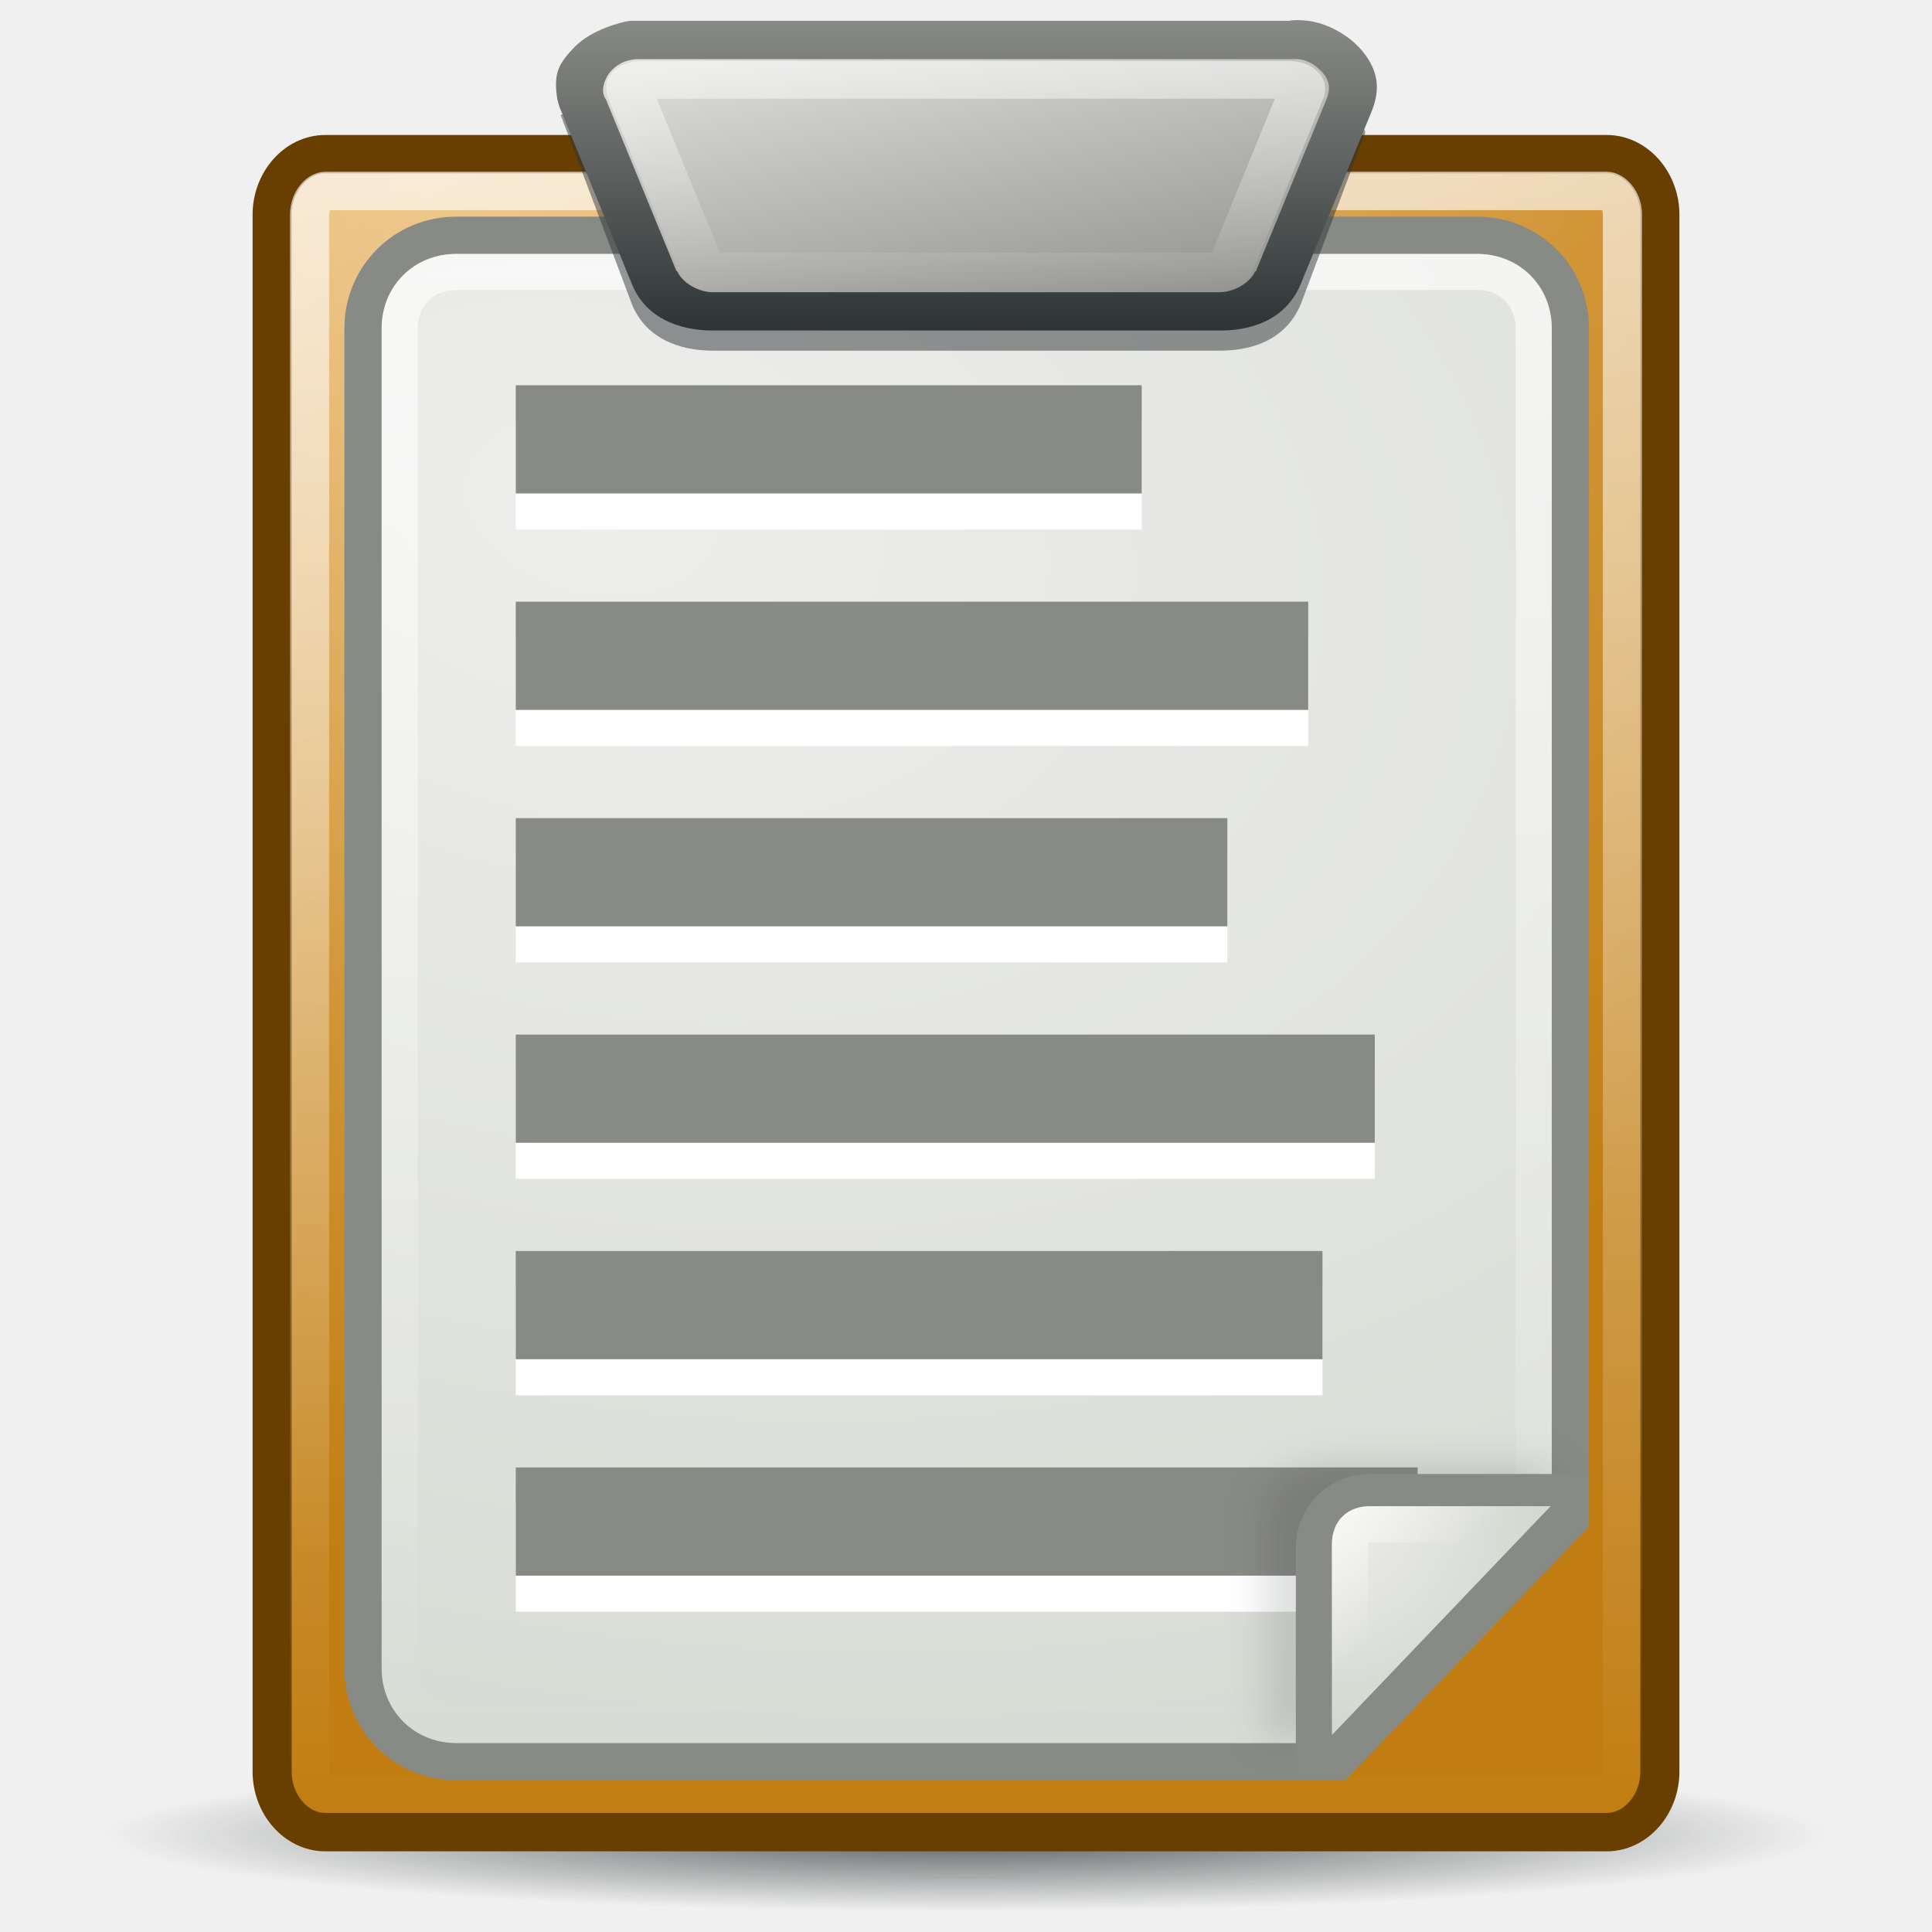
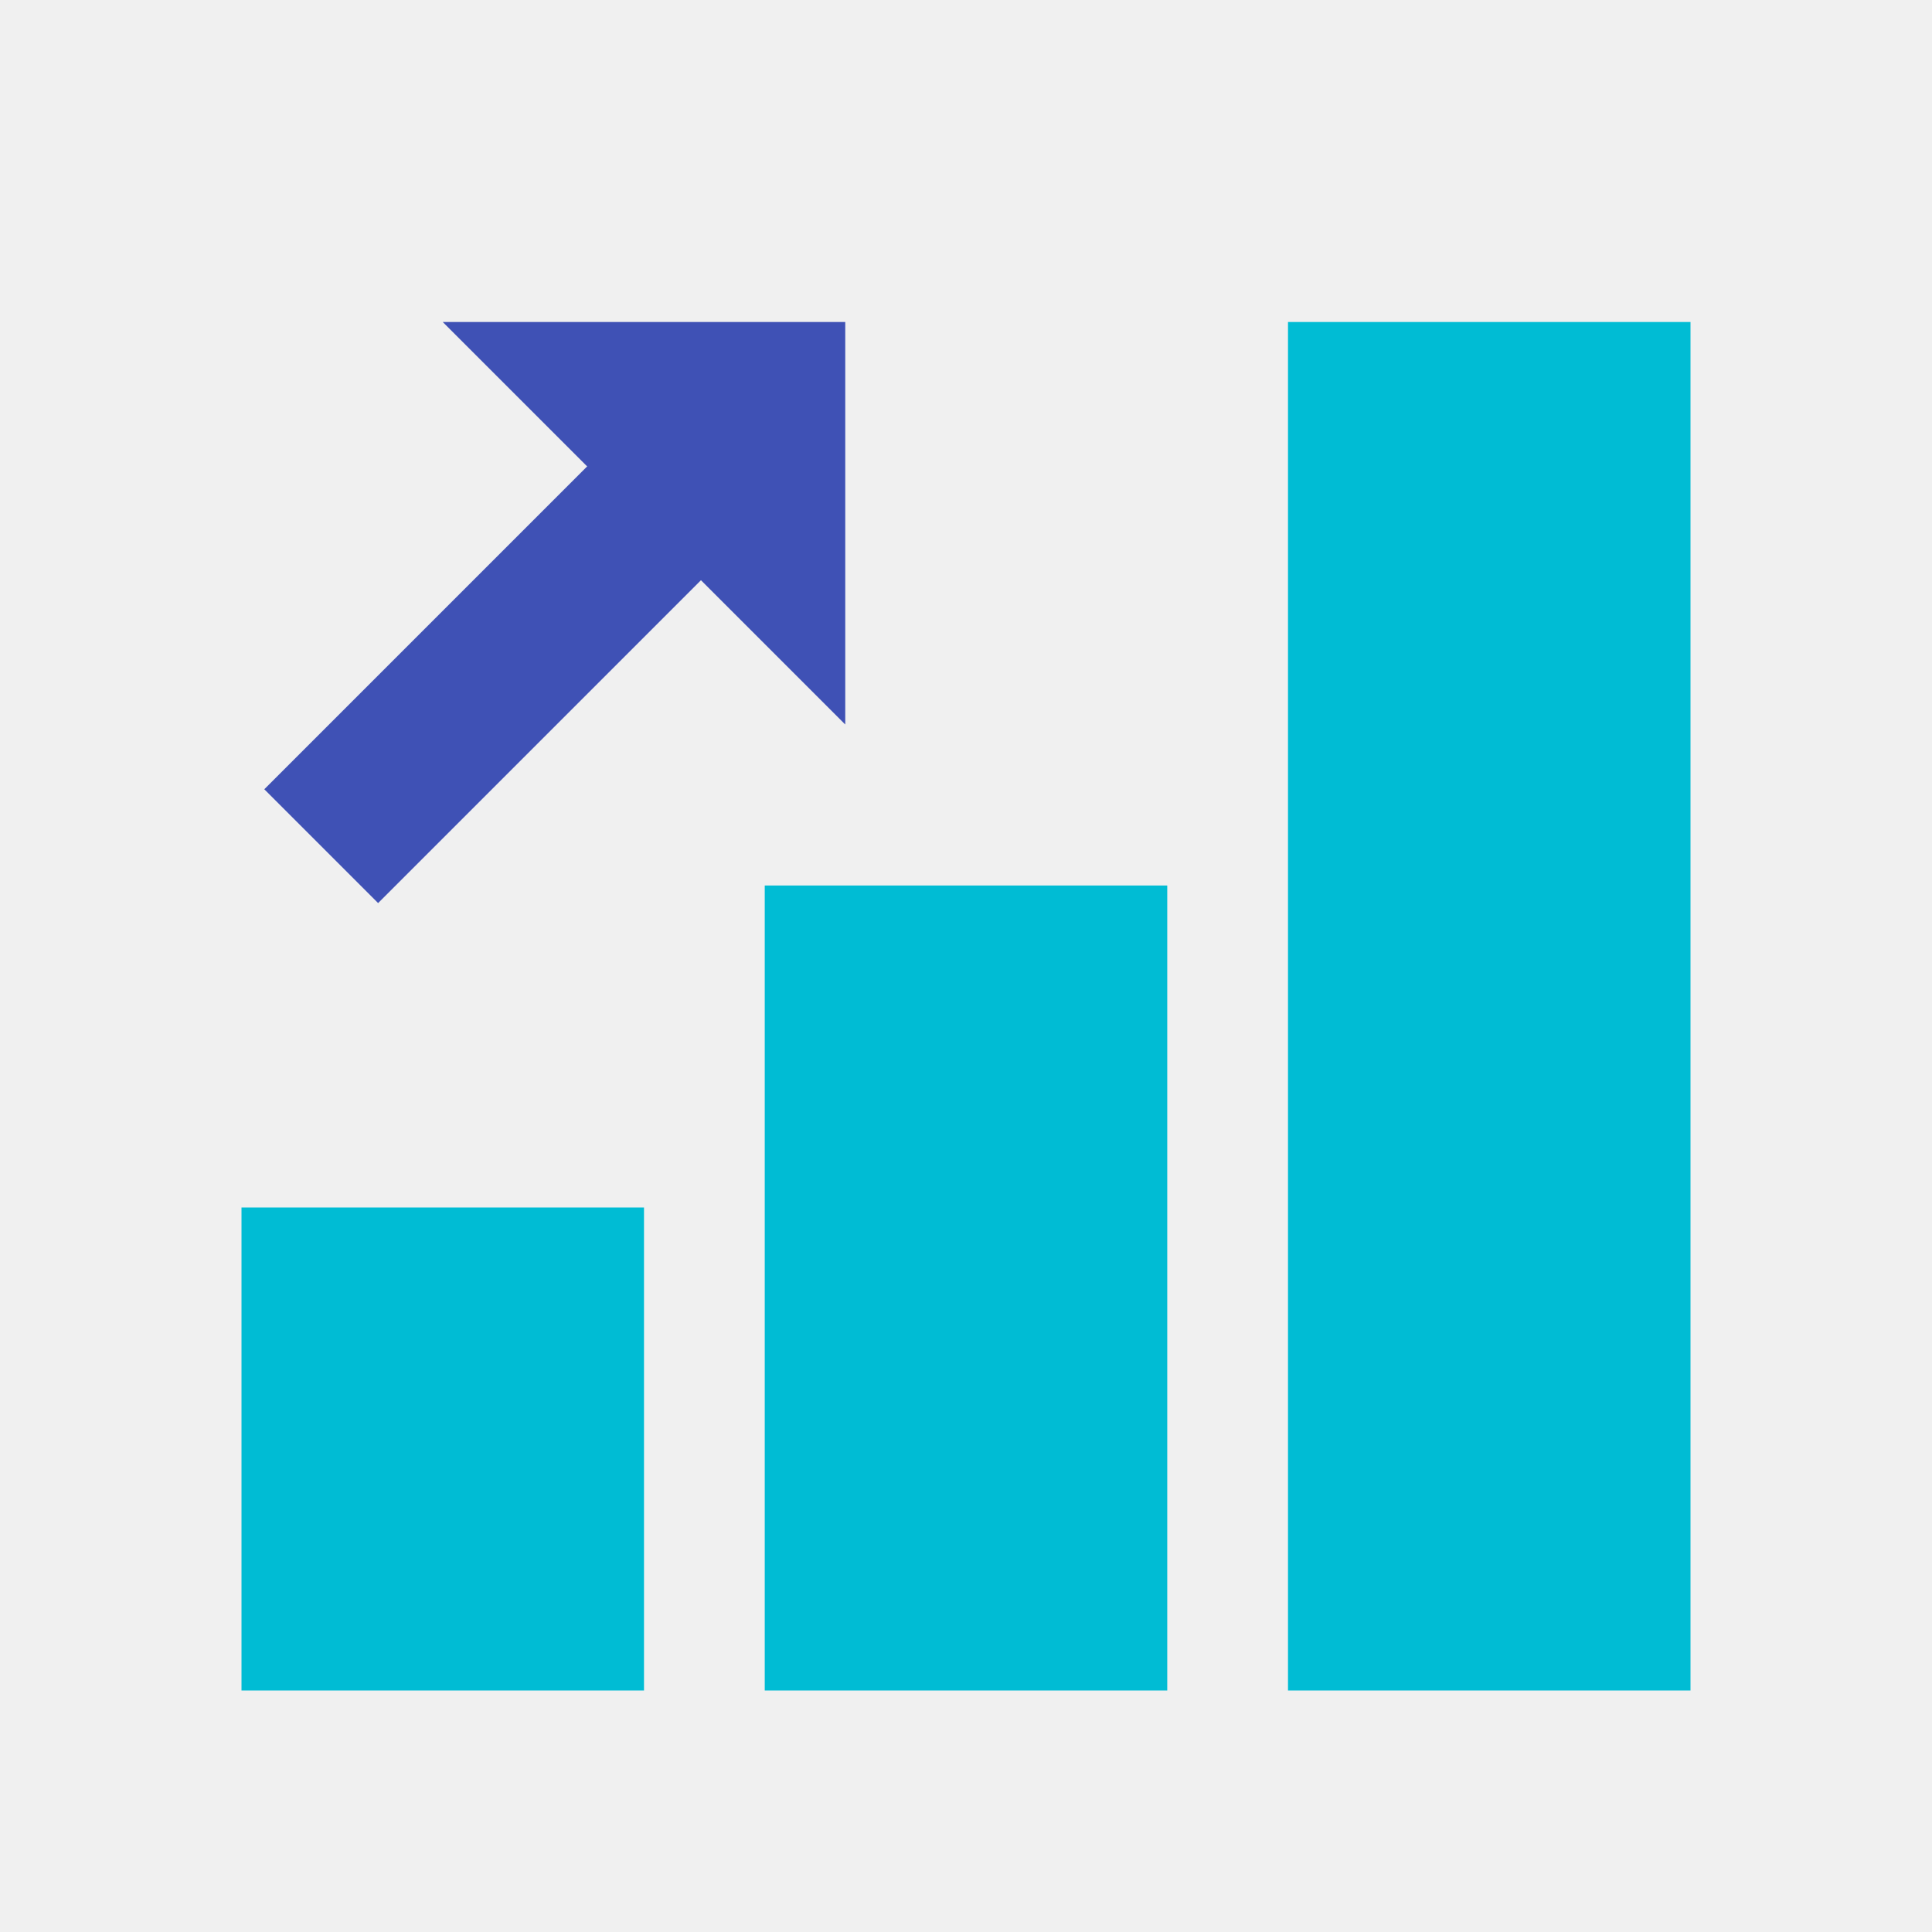
- <svg xmlns="http://www.w3.org/2000/svg" xmlns:xlink="http://www.w3.org/1999/xlink" viewBox="0 0 48 48" width="24px" height="24px">
-   <defs id="0">
-     <linearGradient id="2">
-       <stop id="Y" stop-color="#888a85" />
-       <stop id="Z" offset="1" stop-color="#2e3436" />
-     </linearGradient>
-     <linearGradient id="3">
-       <stop id="a" stop-color="#eeeeec" />
-       <stop id="b" offset="1" stop-color="#888a85" />
-     </linearGradient>
-     <linearGradient id="4">
-       <stop id="c" stop-color="#2e3436" />
-       <stop id="d" offset="1" stop-color="#2e3436" stop-opacity="0" />
-     </linearGradient>
-     <linearGradient id="5">
-       <stop id="e" stop-color="#fff" />
-       <stop id="f" offset="1" stop-color="#fff" stop-opacity="0" />
-     </linearGradient>
-     <linearGradient id="6">
-       <stop id="g" stop-color="#fff" stop-opacity="0.8" />
-       <stop id="h" offset="1" stop-color="#fff" stop-opacity="0" />
-     </linearGradient>
-     <linearGradient id="7">
-       <stop id="i" stop-color="#e9b96e" />
-       <stop id="j" offset="1" stop-color="#c17d11" />
-     </linearGradient>
-     <filter x="-0.16" y="-0.151" width="1.321" height="1.302" color-interpolation-filters="sRGB" id="8">
-       <feGaussianBlur stdDeviation="0.533" id="k" />
-     </filter>
-     <linearGradient id="9">
-       <stop id="l" stop-color="#eeeeec" />
-       <stop id="m" offset="1" stop-color="#d3d7cf" />
-     </linearGradient>
-     <radialGradient cx="23.903" cy="47.23" r="23.442" id="A" xlink:href="#4" gradientUnits="userSpaceOnUse" gradientTransform="matrix(1,0,0,0.0852459,0,43.20512)" />
-     <radialGradient cx="10.598" cy="14.524" r="18.475" id="B" xlink:href="#7" gradientUnits="userSpaceOnUse" gradientTransform="matrix(0.2047255,1.9462,-2.613696,0.2850988,46.78241,-21.22423)" />
-     <linearGradient y1="3.333" x2="0" y2="46.667" id="C" xlink:href="#6" gradientUnits="userSpaceOnUse" />
-     <linearGradient x1="-7.177" y1="-22.618" x2="17.775" y2="18.539" id="D" xlink:href="#5" gradientUnits="userSpaceOnUse" />
-     <radialGradient cx="24.293" cy="13.388" r="16.219" id="E" xlink:href="#9" gradientUnits="userSpaceOnUse" gradientTransform="matrix(0.5533713,-2.294816,-3.395548,-0.8188024,46.75215,79.26193)" />
-     <linearGradient y1="43.531" x2="0" y2="2.25" id="F" xlink:href="#6" gradientUnits="userSpaceOnUse" gradientTransform="matrix(0.896238,0,0,-0.896238,2.507253,45.3226)" />
-     <radialGradient cx="34.13" cy="8.609" r="3.03" id="G" xlink:href="#9" gradientUnits="userSpaceOnUse" gradientTransform="matrix(1.792476,-1.8567779e-7,-1.9429172e-7,-1.875632,-28.07686,53.56891)" />
-     <linearGradient x1="34.13" y1="8.75" x2="36.533" y2="6.363" id="H" xlink:href="#6" gradientUnits="userSpaceOnUse" gradientTransform="matrix(0.896238,0,0,-0.896238,2.507253,45.26298)" />
-     <linearGradient x1="55.936" y1="14.994" x2="59.847" y2="31.394" id="I" xlink:href="#3" gradientUnits="userSpaceOnUse" />
-     <linearGradient y1="16.19" x2="0" y2="26.631" id="J" xlink:href="#6" gradientUnits="userSpaceOnUse" />
-     <linearGradient y1="16.38" x2="0" y2="28.03" id="K" xlink:href="#2" gradientUnits="userSpaceOnUse" />
-   </defs>
-   <g id="1">
-     <path d="m 47.345,47.231 a 23.442,1.998 0 1 1 -46.884,0 23.442,1.998 0 1 1 46.884,0 z" transform="matrix(0.9125654,0,0,0.963088,2.186691,0.08741362)" id="L" opacity="0.8" fill="url(#A)" />
-     <path d="m 7.406,2.875 c -0.755,0 -1.375,0.731 -1.375,1.594 l 0,41.062 c 0,0.863 0.62,1.594 1.375,1.594 l 33.188,0 c 0.755,0 1.375,-0.731 1.375,-1.594 l 0,-41.062 c 0,-0.863 -0.62,-1.594 -1.375,-1.594 l -33.188,0 z" transform="matrix(0.9593462,0,0,0.942101,0.9756909,1.122288)" id="M" fill="url(#B)" fill-rule="evenodd" stroke="#683f00" stroke-width="1.013" />
-     <path d="M 7.406,3.844 C 7.271,3.844 7,4.066 7,4.469 l 0,41.062 c 0,0.402 0.271,0.625 0.406,0.625 l 33.188,0 c 0.136,0 0.406,-0.222 0.406,-0.625 l 0,-41.062 c 0,-0.402 -0.271,-0.625 -0.406,-0.625 l -33.188,0 z" transform="matrix(0.9593462,0,0,0.942101,0.9756909,1.122288)" id="N" opacity="0.8" fill="none" stroke="url(#C)" stroke-width="1.013" />
-     <path d="m 7.469,2.844 c -0.429,-10e-8 -0.875,0.468 -0.875,1.062 l 0,25.312 c 9.489,-5.868 22.866,-12.26 34.812,-17.312 l 0,-8 c 10e-7,-0.594 -0.446,-1.062 -0.875,-1.062 l -33.062,0 z" transform="matrix(0.963088,0,0,0.963088,0.885888,1.5607)" id="O" opacity="0.6" fill="url(#D)" fill-rule="evenodd" />
-     <path d="m 11.33,44.23 c -1.539,0 -2.773,-1.234 -2.773,-2.773 l 0,-33.301 c 0,-1.539 1.234,-2.773 2.773,-2.773 l 25.375,0 c 1.539,0 2.773,1.234 2.773,2.773 l 0,29.772 -6.05,6.302 -22.098,0 0,0 z" id="P" fill="#888a85" />
-     <path d="m 11.33,43.306 c -1.038,0 -1.848,-0.81 -1.848,-1.848 l 0,-33.301 c 0,-1.038 0.81,-1.848 1.848,-1.848 l 25.375,0 c 1.038,0 1.848,0.81 1.848,1.848 l 0,29.38 -5.517,5.77 -21.706,0 z" id="Q" fill="url(#E)" />
-     <g transform="matrix(0.896238,0,0,0.896238,2.507254,3.710497)" id="R">
-       <g transform="translate(0,0.9997506)" id="n" fill="#fff">
-         <rect width="21.968" height="3" x="11.5" y="12.539" id="t" />
-         <rect width="17.353" height="3" x="11.5" y="6.539" id="u" />
-         <rect width="19.726" height="3" x="11.5" y="18.539" id="v" />
-         <rect width="23.813" height="3" x="11.5" y="24.539" id="w" />
-         <rect width="22.363" height="3" x="11.5" y="30.539" id="x" />
-         <rect width="25" height="3" x="11.5" y="36.539" id="y" />
-       </g>
-       <g id="o" fill="#888a85">
-         <rect width="21.968" height="3" x="11.5" y="12.539" id="z" />
-         <rect width="17.353" height="3" x="11.5" y="6.539" id="10" />
-         <rect width="19.726" height="3" x="11.5" y="18.539" id="11" />
-         <rect width="23.813" height="3" x="11.5" y="24.539" id="12" />
-         <rect width="22.363" height="3" x="11.5" y="30.539" id="13" />
-         <rect width="25" height="3" x="11.5" y="36.539" id="14" />
-       </g>
-     </g>
-     <path d="m 11.33,42.858 c -0.805,0 -1.4,-0.596 -1.4,-1.4 l 0,-33.301 c 0,-0.805 0.596,-1.4 1.4,-1.4 l 25.375,0 c 0.805,0 1.4,0.596 1.4,1.4 l 0,29.24 -5.265,5.461 -21.51,0 0,0 z" id="S" opacity="0.8" fill="none" stroke="url(#F)" stroke-linejoin="round" stroke-linecap="square" stroke-width="0.896" />
-     <path d="m 77.133,16.968 0,6.875 c 0,0.957 0.677,1.594 1.719,1.594 l 6.25,0 0,-1.812 -6.938,-6.656 -1.031,0 0,0 z" transform="matrix(0.896238,0,0,-0.8100394,-37.71893,56.96467)" id="T" opacity="0.16" fill="#2e3436" filter="url(#8)" />
-     <path d="m 32.195,44.127 0,-5.658 c -2e-6,-1.038 0.81,-1.848 1.848,-1.848 l 5.433,0 0,1.204 -6.05,6.302 -1.232,0 0,0 z" id="U" fill="#888a85" />
-     <path d="m 33.091,43.106 0,-4.733 c -10e-7,-0.574 0.378,-0.952 0.952,-0.952 l 4.481,0 -5.433,5.686 0,0 z" id="V" fill="url(#G)" />
-     <path d="m 33.539,41.958 0,-3.585 c -1e-6,-0.338 0.166,-0.504 0.504,-0.504 l 3.445,0 -3.949,4.089 z" id="W" opacity="0.8" fill="none" stroke="url(#H)" stroke-linecap="square" stroke-width="0.896" />
-     <g transform="matrix(0.9180102,0,0,0.7524892,1.967756,0.3657735)" id="X">
-       <path d="m 13.032,3.313 1.925,6.24 c 0.364,1.108 1.256,1.541 2.199,1.539 l 13.716,0 c 1.008,0.002 1.84,-0.474 2.199,-1.567 L 34.807,3.89 C 34.633,2.132 15.66,1.59 13.032,3.313 z" id="p" opacity="0.5" fill="#2e3436" />
-       <path d="m 53.969,16.406 c -0.227,0.034 -1.17,0.322 -1.688,0.969 -0.508,0.634 -0.64,0.979 -0.562,1.812 0.022,0.239 0.088,0.487 0.156,0.656 0.034,0.085 0.043,0.151 0.062,0.188 l 2.094,6.25 c 0.414,1.259 1.428,1.752 2.5,1.75 l 15.594,0 c 1.146,0.003 2.091,-0.539 2.5,-1.781 l 2.156,-6.406 C 76.878,19.556 76.999,19.124 76.938,18.625 76.876,18.126 76.621,17.629 76.281,17.25 75.923,16.851 75.438,16.545 75,16.438 74.562,16.33 74.171,16.407 74.281,16.406 l -19.75,0 -0.125,0 c -0.011,-7.09e-4 -0.021,5.67e-4 -0.031,0 -0.042,-0.002 -0.083,0 -0.125,0 -0.053,0 -0.103,-0.004 -0.156,0 a 1.453,1.453 0 0 0 -0.125,0 z" transform="matrix(0.879578,0,0,0.879578,-32.56824,-14.229)" id="q" fill="url(#K)" />
-       <path d="m 54.188,17.844 c -0.236,0.035 -0.488,0.071 -0.781,0.438 -0.169,0.211 -0.269,0.578 -0.25,0.781 0.019,0.204 0.085,0.288 0.094,0.312 l 2.156,6.406 c 0.005,0.015 0.026,0.017 0.031,0.031 0.183,0.477 0.696,0.782 1.094,0.781 l 15.594,0 c 0.398,8.88e-4 0.911,-0.304 1.094,-0.781 l 0.031,0 c 0.003,-0.008 -0.003,-0.023 0,-0.031 L 75.406,19.375 c 0.126,-0.375 0.157,-0.738 -0.219,-1.156 -0.403,-0.449 -0.73,-0.376 -0.906,-0.375 l -19.906,0 c -0.009,1.44e-4 -0.022,1.44e-4 -0.031,0 0.007,-5.4e-5 -0.038,-5.4e-5 -0.031,0 a 0.938,0.938 0 0 0 -0.125,0 z" transform="matrix(0.879578,0,0,0.879578,-32.57696,-14.229)" id="r" fill="url(#I)" />
-       <path d="m 54.281,18.625 c -0.09,0.014 -0.199,0.054 -0.281,0.156 -0.046,0.057 -0.037,0.13 -0.031,0.188 0.004,0.047 0.021,0.096 0.031,0.125 l 0,0.031 2.156,6.406 c 0.054,0.163 0.207,0.282 0.375,0.281 l 15.594,0 c 0.168,3.75e-4 0.321,-0.118 0.375,-0.281 l 2.156,-6.438 c 0.041,-0.122 0.034,-0.236 -0.062,-0.344 -0.101,-0.113 -0.214,-0.125 -0.312,-0.125 l -19.906,0 c -0.013,1.93e-4 -0.019,1.93e-4 -0.031,0 -0.004,3.5e-5 -0.027,3.5e-5 -0.031,0 a 0.146,0.146 0 0 0 -0.031,0 z" transform="matrix(0.879578,0,0,0.879578,-32.5839,-14.229)" id="s" opacity="0.8" fill="none" stroke="url(#J)" stroke-width="1.41" />
-     </g>
+ <svg xmlns="http://www.w3.org/2000/svg" width="48px" height="48px" viewBox="0 0 48 48" version="1" enable-background="new 0 0 48 48">
+   <g fill="#00BCD4">
+     <rect x="19" y="22" width="10" height="20" />
+     <rect x="32" y="8" width="10" height="34" />
+     <rect x="6" y="30" width="10" height="12" />
+   </g>
+   <g fill="#3F51B5">
+     <polygon points="11,8 21,18 21,8" />
+     <rect x="11" y="8.9" transform="matrix(-.707 -.707 .707 -.707 10.879 36.506)" width="4" height="14.1" />
  </g>
</svg>
